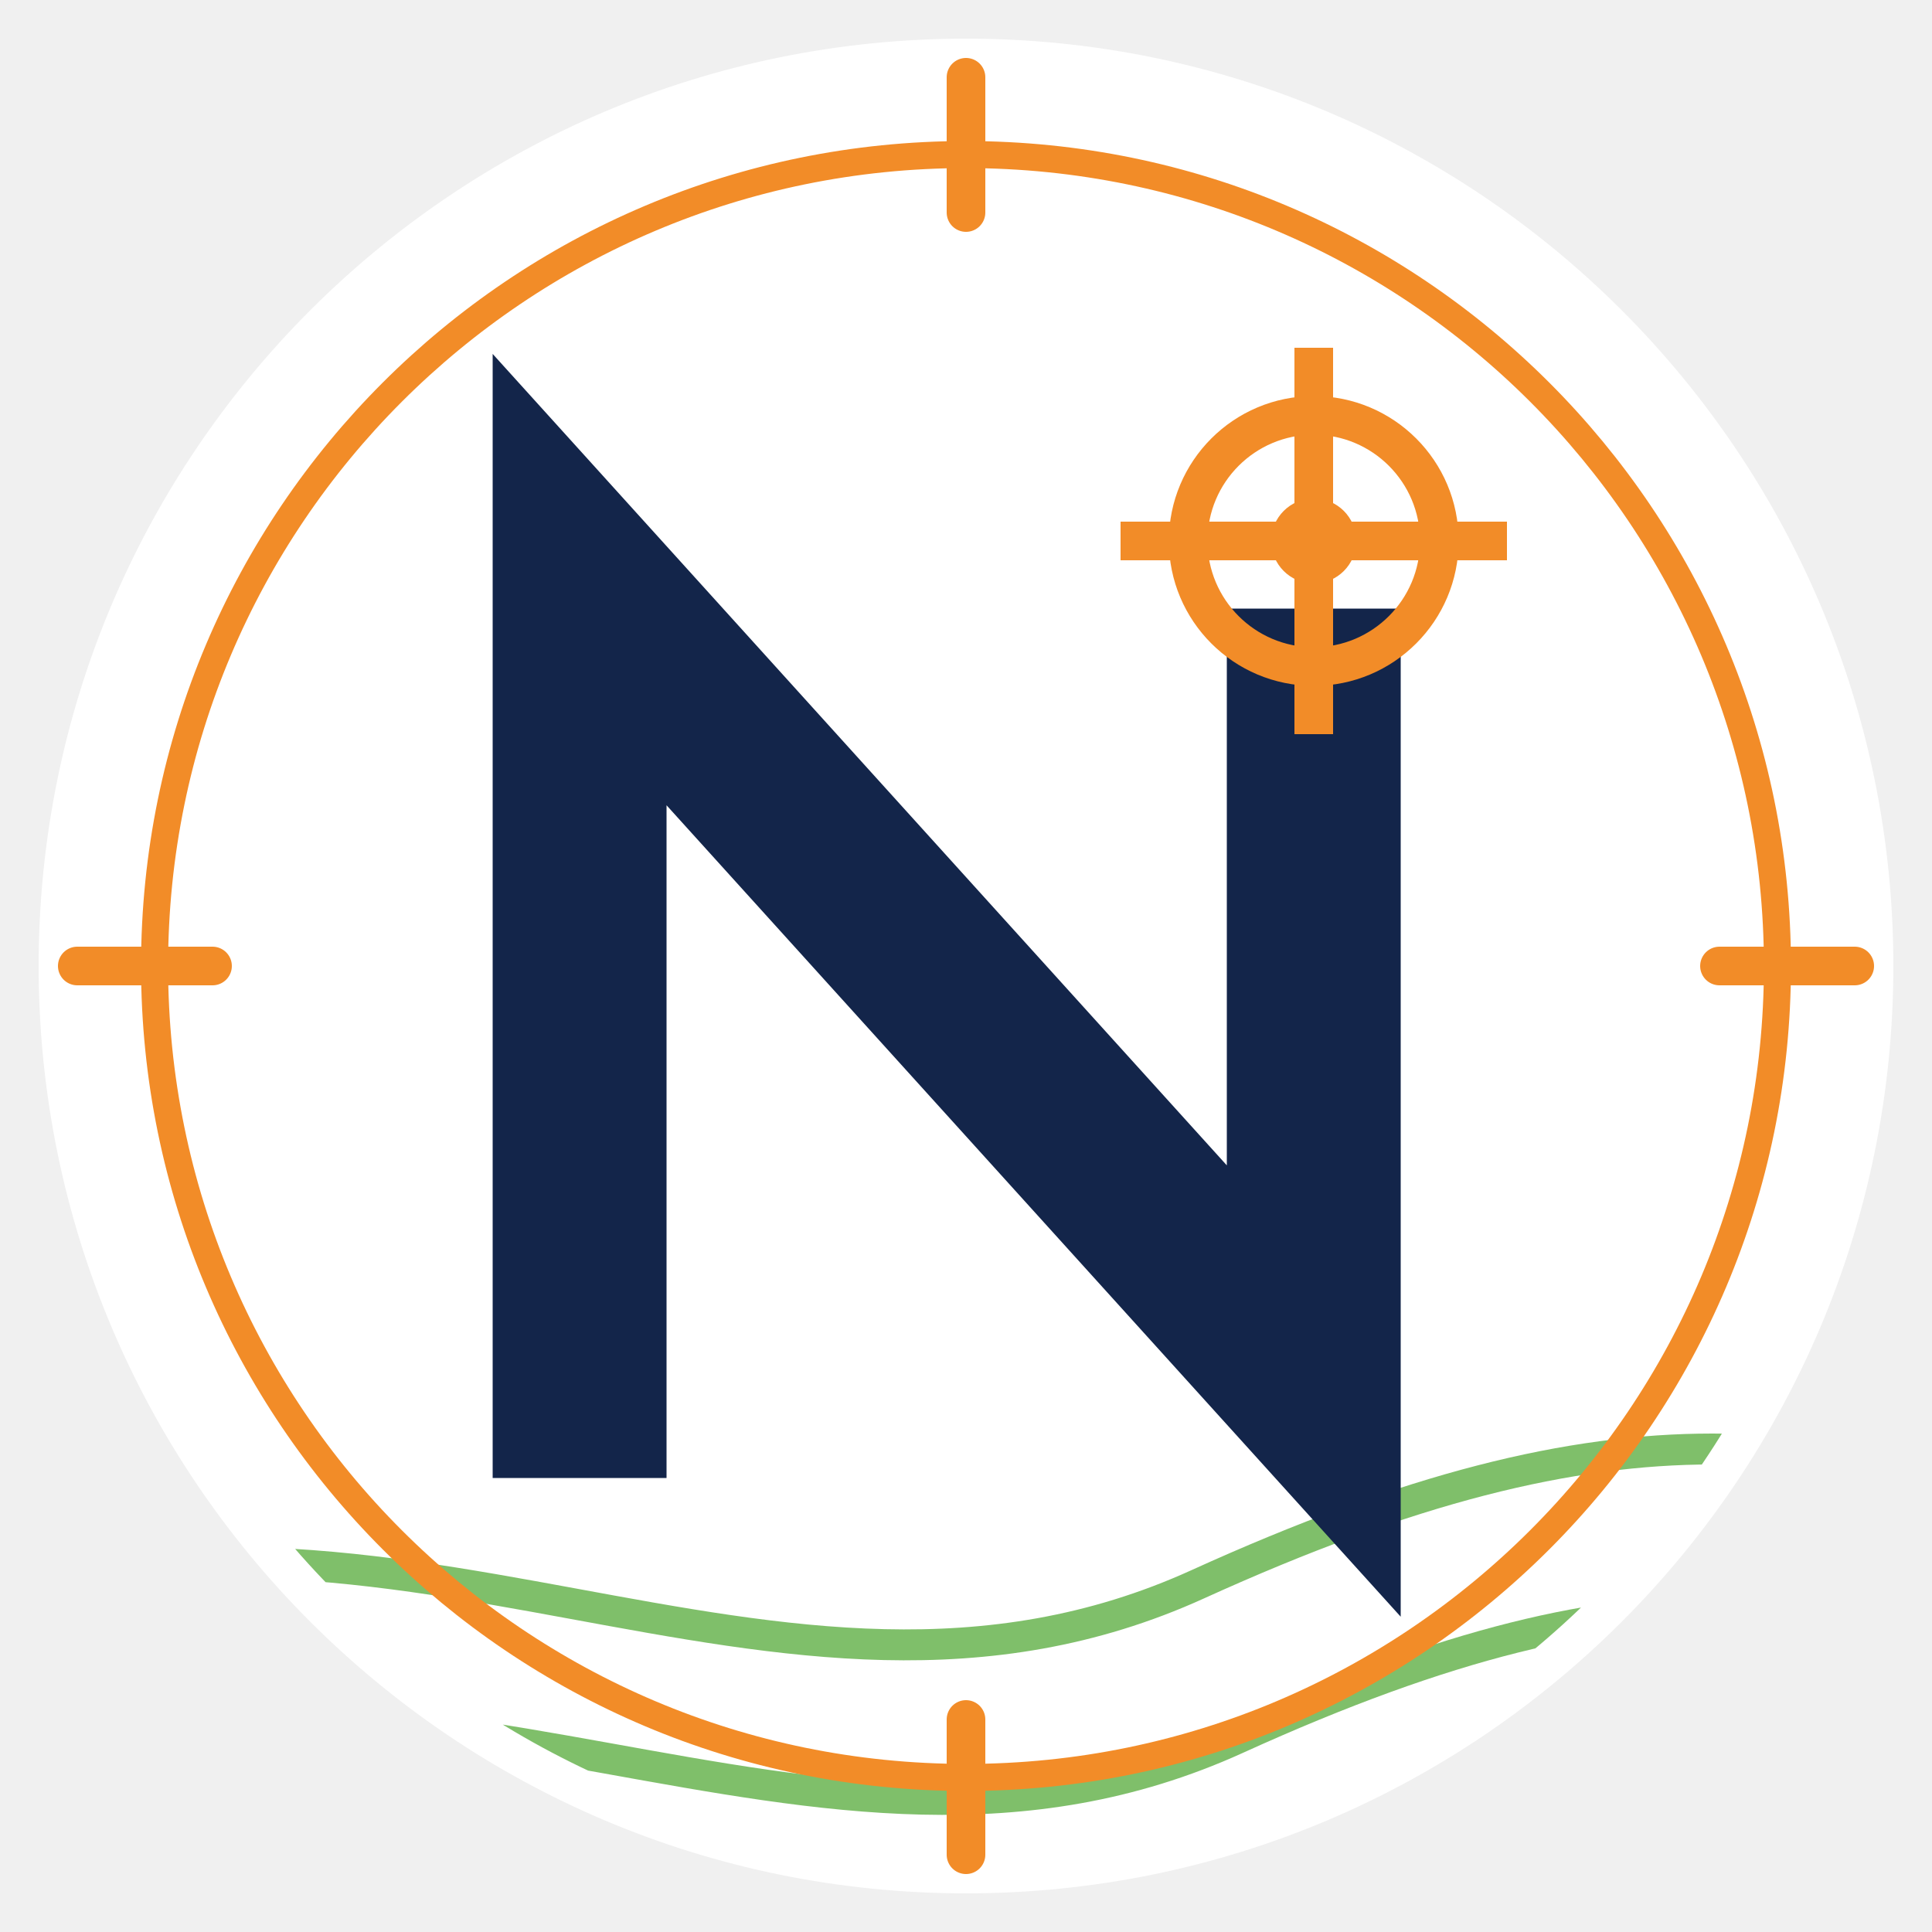
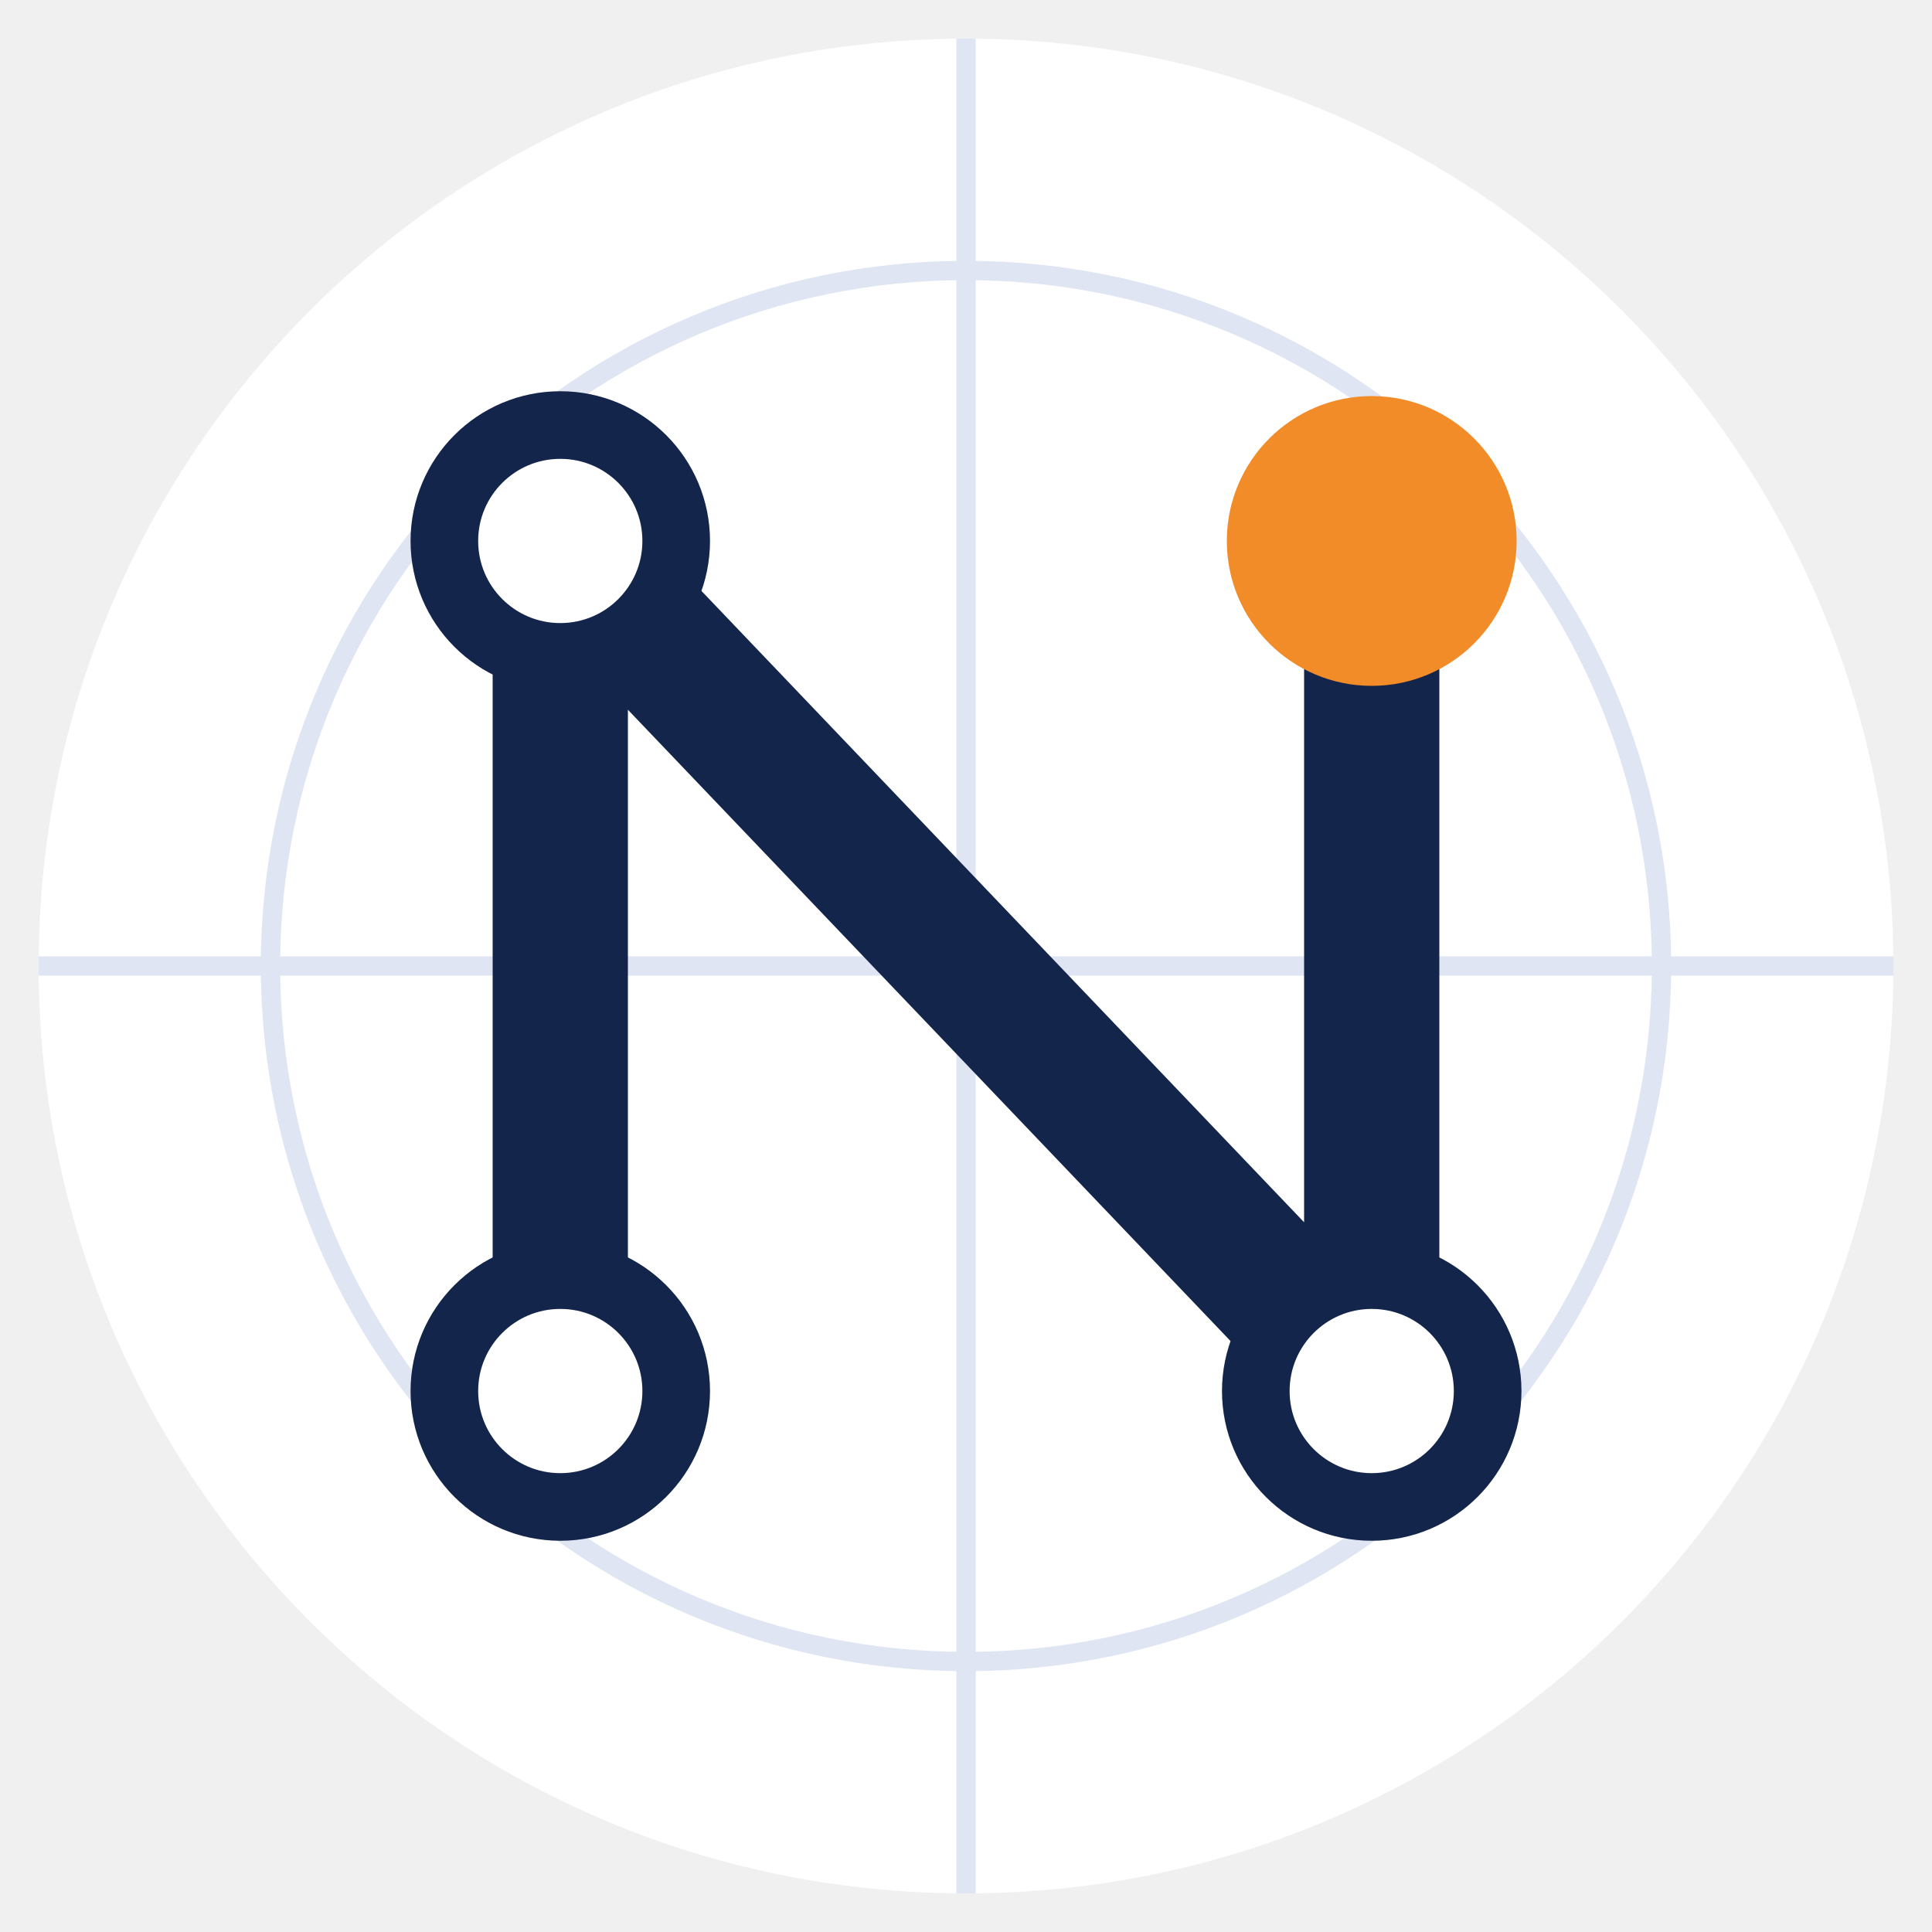
<svg xmlns="http://www.w3.org/2000/svg" viewBox="0 0 100 100" role="img" aria-label="Nag &amp; Associates">
-   <defs>
-     <clipPath id="c">
-       <circle cx="50" cy="50" r="46" />
-     </clipPath>
-   </defs>
  <circle cx="50" cy="50" r="48" fill="#ffffff" />
-   <g clip-path="url(#c)" fill="none" stroke="#7fbf6a" stroke-width="1.6">
-     <path d="M-5 84 C 20 74, 40 92, 62 82 S 95 74, 110 80" />
-     <path d="M-5 92 C 22 82, 42 100, 64 90 S 95 83, 110 88" />
+   <g stroke="#dfe5f2" stroke-width="1" fill="none">
+     <path d="M50 2 V98 M2 50 H98" />
+     <circle cx="50" cy="50" r="36" />
  </g>
-   <circle cx="50" cy="50" r="42" fill="none" stroke="#f28c28" stroke-width="1.4" />
-   <g stroke="#f28c28" stroke-width="2" stroke-linecap="round">
-     <line x1="50" y1="4" x2="50" y2="11" />
-     <line x1="50" y1="89" x2="50" y2="96" />
-     <line x1="4" y1="50" x2="11" y2="50" />
-     <line x1="89" y1="50" x2="96" y2="50" />
+   <path d="M29 72 L29 28 L71 72 L71 28" fill="none" stroke="#13254a" stroke-width="7" stroke-linejoin="round" stroke-linecap="round" />
+   <g fill="#ffffff" stroke="#13254a" stroke-width="3.5">
+     <circle cx="29" cy="72" r="6" />
+     <circle cx="29" cy="28" r="6" />
+     <circle cx="71" cy="72" r="6" />
  </g>
-   <path d="M30 72 V30 L68 72 V36" fill="none" stroke="#13254a" stroke-width="9" stroke-linejoin="miter" stroke-linecap="square" />
-   <g stroke="#f28c28" stroke-width="2" fill="none">
-     <circle cx="68" cy="28" r="6.5" />
-     <line x1="68" y1="18" x2="68" y2="38" />
-     <line x1="58" y1="28" x2="78" y2="28" />
-   </g>
-   <circle cx="68" cy="28" r="2.2" fill="#f28c28" />
+   <circle cx="71" cy="28" r="7.5" fill="#f28c28" />
</svg>
